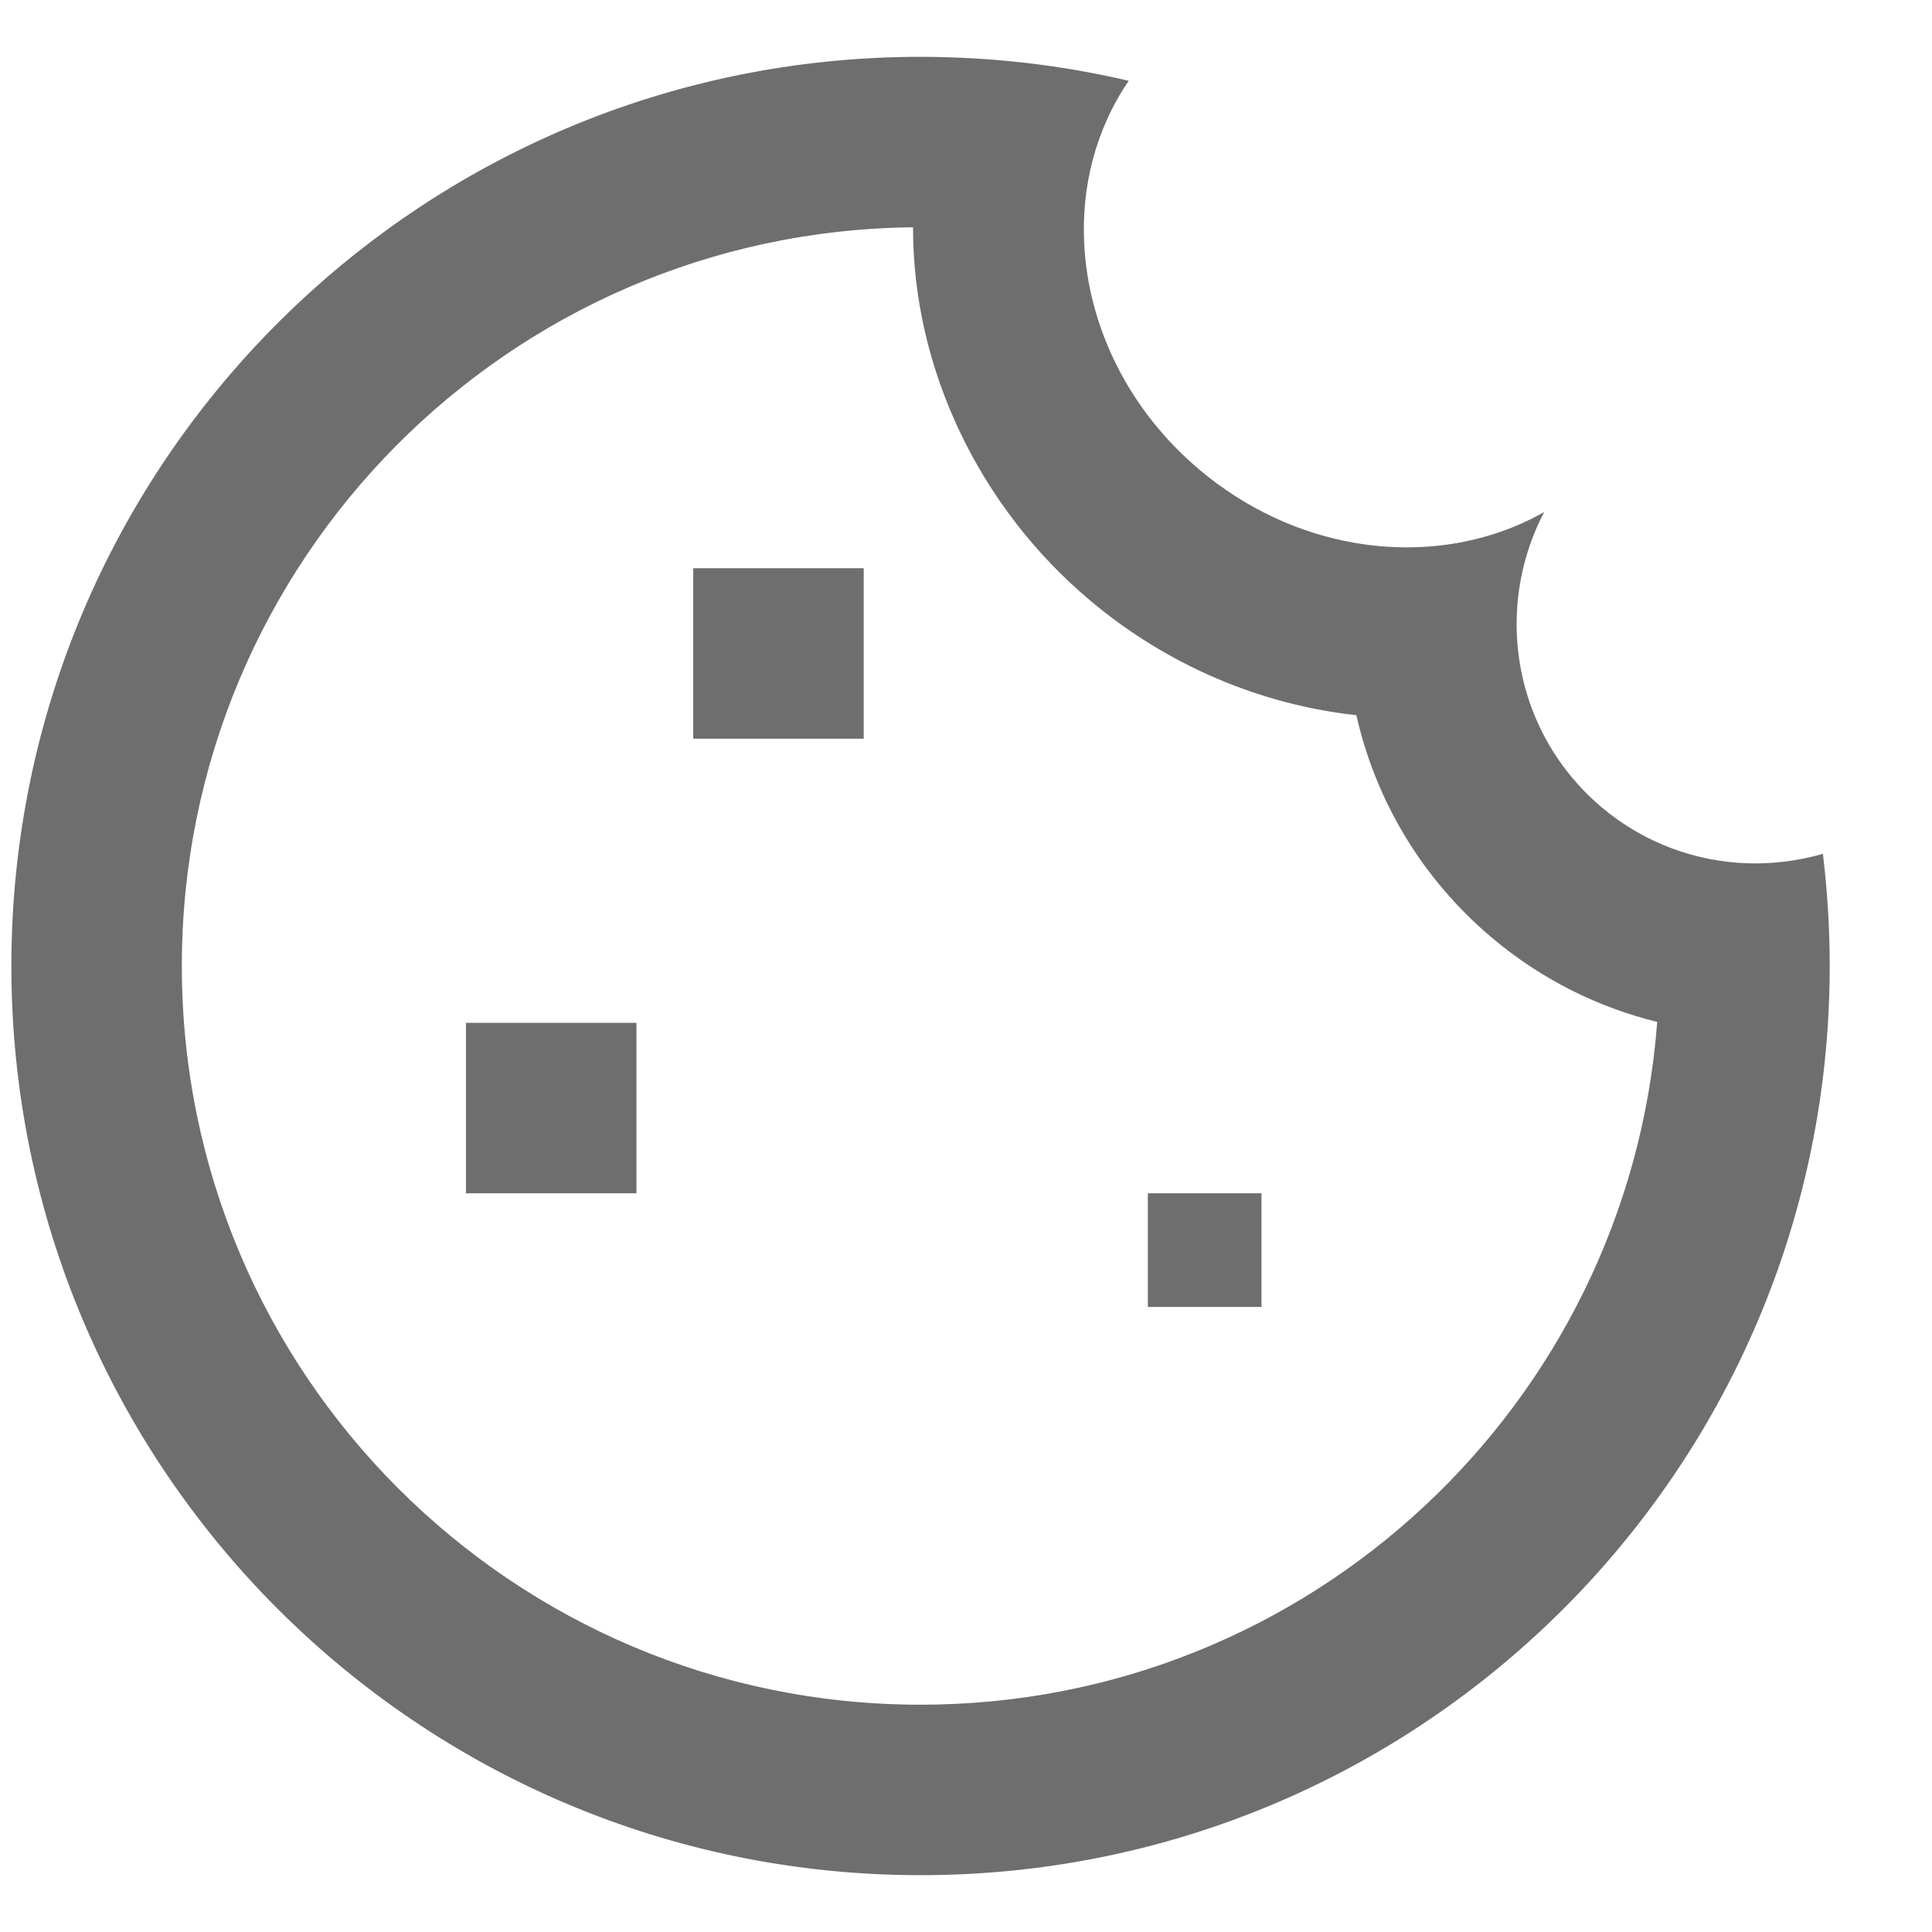
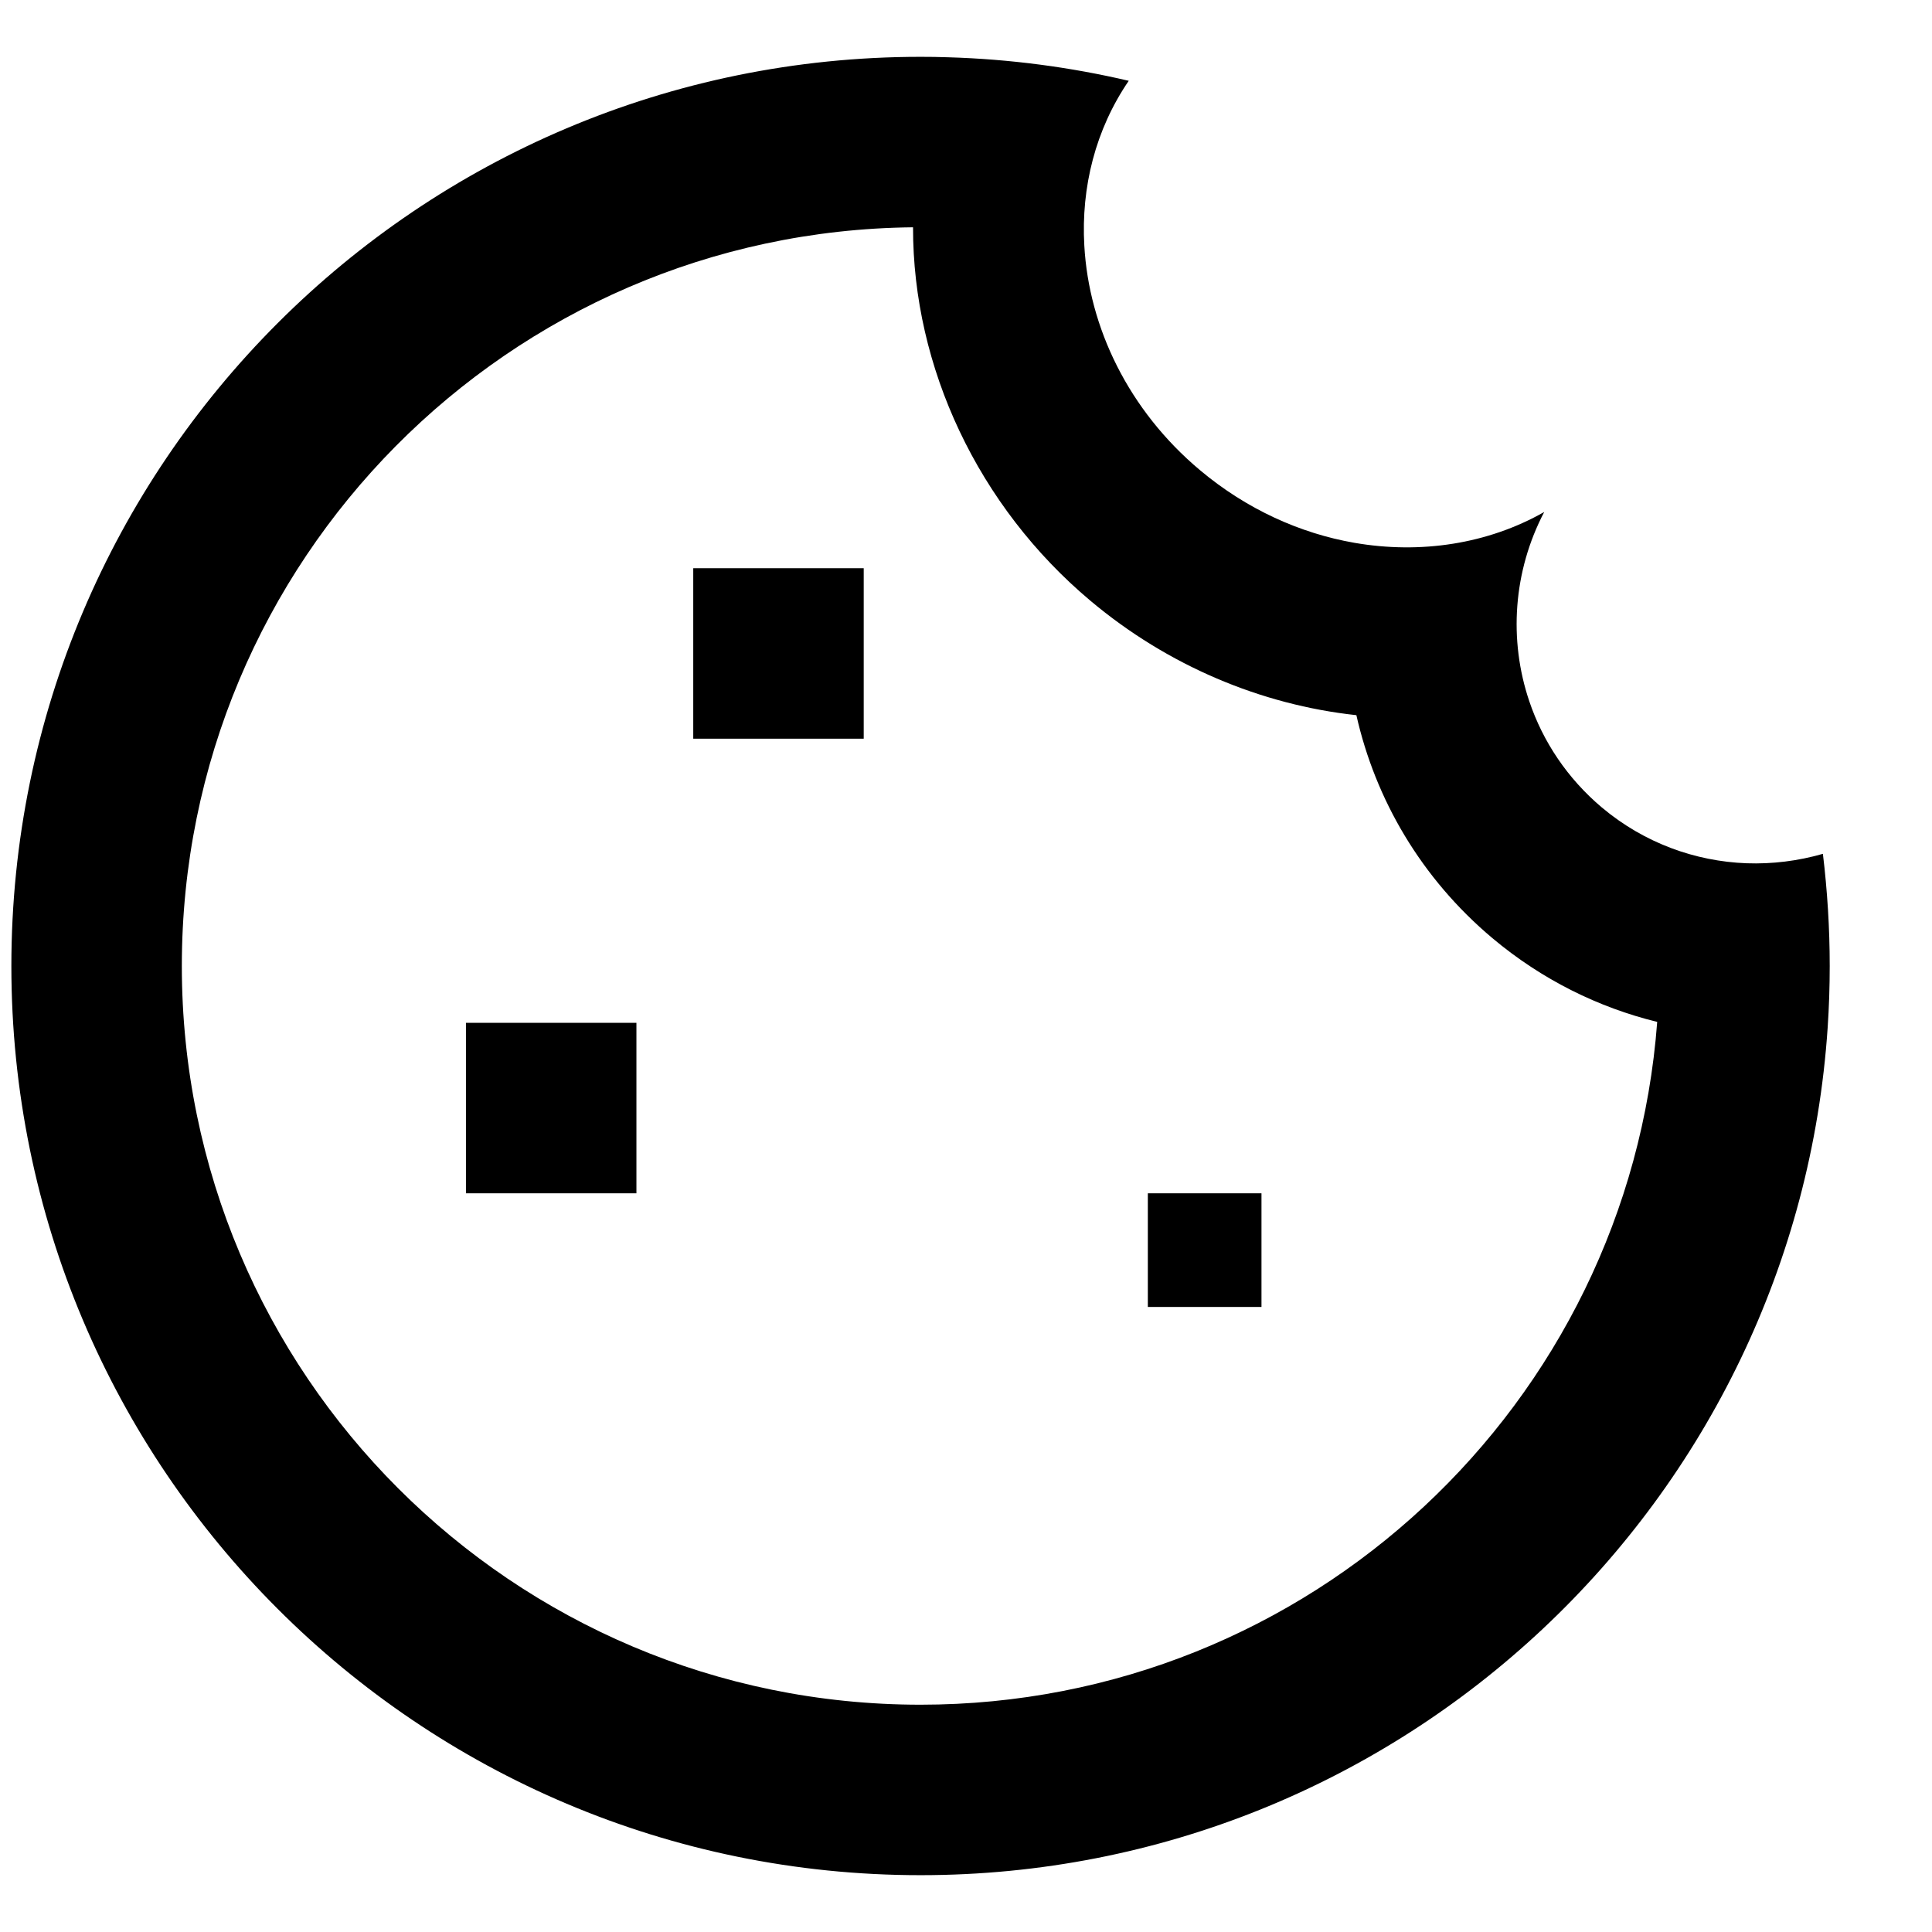
<svg xmlns="http://www.w3.org/2000/svg" width="16" height="16" viewBox="0 0 17 16" fill="none">
-   <path fill-rule="evenodd" clip-rule="evenodd" d="M9.541 1.66C9.581 2.381 9.93 3.11 10.56 3.638C10.969 3.981 11.44 4.193 11.916 4.276C12.501 4.378 13.094 4.286 13.588 4.005C13.314 4.527 13.274 5.132 13.457 5.672C13.576 6.024 13.791 6.349 14.096 6.606C14.468 6.918 14.917 7.079 15.368 7.096C15.594 7.104 15.821 7.076 16.04 7.013C16.079 7.337 16.1 7.666 16.1 8C16.1 8.182 16.094 8.362 16.082 8.541C15.804 12.707 12.336 16 8.1 16C3.682 16 0.1 12.418 0.1 8C0.1 3.582 3.682 0 8.1 0C8.181 0 8.261 0.001 8.342 0.004C8.887 0.02 9.419 0.091 9.932 0.211C9.639 0.64 9.512 1.148 9.541 1.66ZM9.596 4.787C10.276 5.358 11.097 5.702 11.935 5.793C12.102 6.533 12.504 7.227 13.132 7.755C13.568 8.121 14.065 8.365 14.582 8.492C14.33 11.852 11.524 14.5 8.1 14.5C4.51 14.5 1.6 11.59 1.6 8C1.6 4.432 4.475 1.536 8.034 1.5C8.032 2.732 8.607 3.957 9.596 4.787ZM7.6 4.5H6.1V6H7.6V4.5ZM10.1 10H11.1V11H10.1V10ZM5.6 8.5H4.1V10H5.6V8.5Z" fill="#6E6E6E" />
+   <path fill-rule="evenodd" clip-rule="evenodd" d="M9.541 1.66C9.581 2.381 9.93 3.11 10.56 3.638C10.969 3.981 11.44 4.193 11.916 4.276C12.501 4.378 13.094 4.286 13.588 4.005C13.314 4.527 13.274 5.132 13.457 5.672C13.576 6.024 13.791 6.349 14.096 6.606C14.468 6.918 14.917 7.079 15.368 7.096C15.594 7.104 15.821 7.076 16.04 7.013C16.079 7.337 16.1 7.666 16.1 8C16.1 8.182 16.094 8.362 16.082 8.541C15.804 12.707 12.336 16 8.1 16C3.682 16 0.1 12.418 0.1 8C0.1 3.582 3.682 0 8.1 0C8.181 0 8.261 0.001 8.342 0.004C8.887 0.02 9.419 0.091 9.932 0.211C9.639 0.64 9.512 1.148 9.541 1.66ZM9.596 4.787C10.276 5.358 11.097 5.702 11.935 5.793C12.102 6.533 12.504 7.227 13.132 7.755C13.568 8.121 14.065 8.365 14.582 8.492C14.33 11.852 11.524 14.5 8.1 14.5C4.51 14.5 1.6 11.59 1.6 8C1.6 4.432 4.475 1.536 8.034 1.5C8.032 2.732 8.607 3.957 9.596 4.787ZM7.6 4.5H6.1V6H7.6V4.5ZM10.1 10H11.1V11H10.1V10ZM5.6 8.5H4.1V10H5.6V8.5Z" fill="currentColor" />
</svg>
